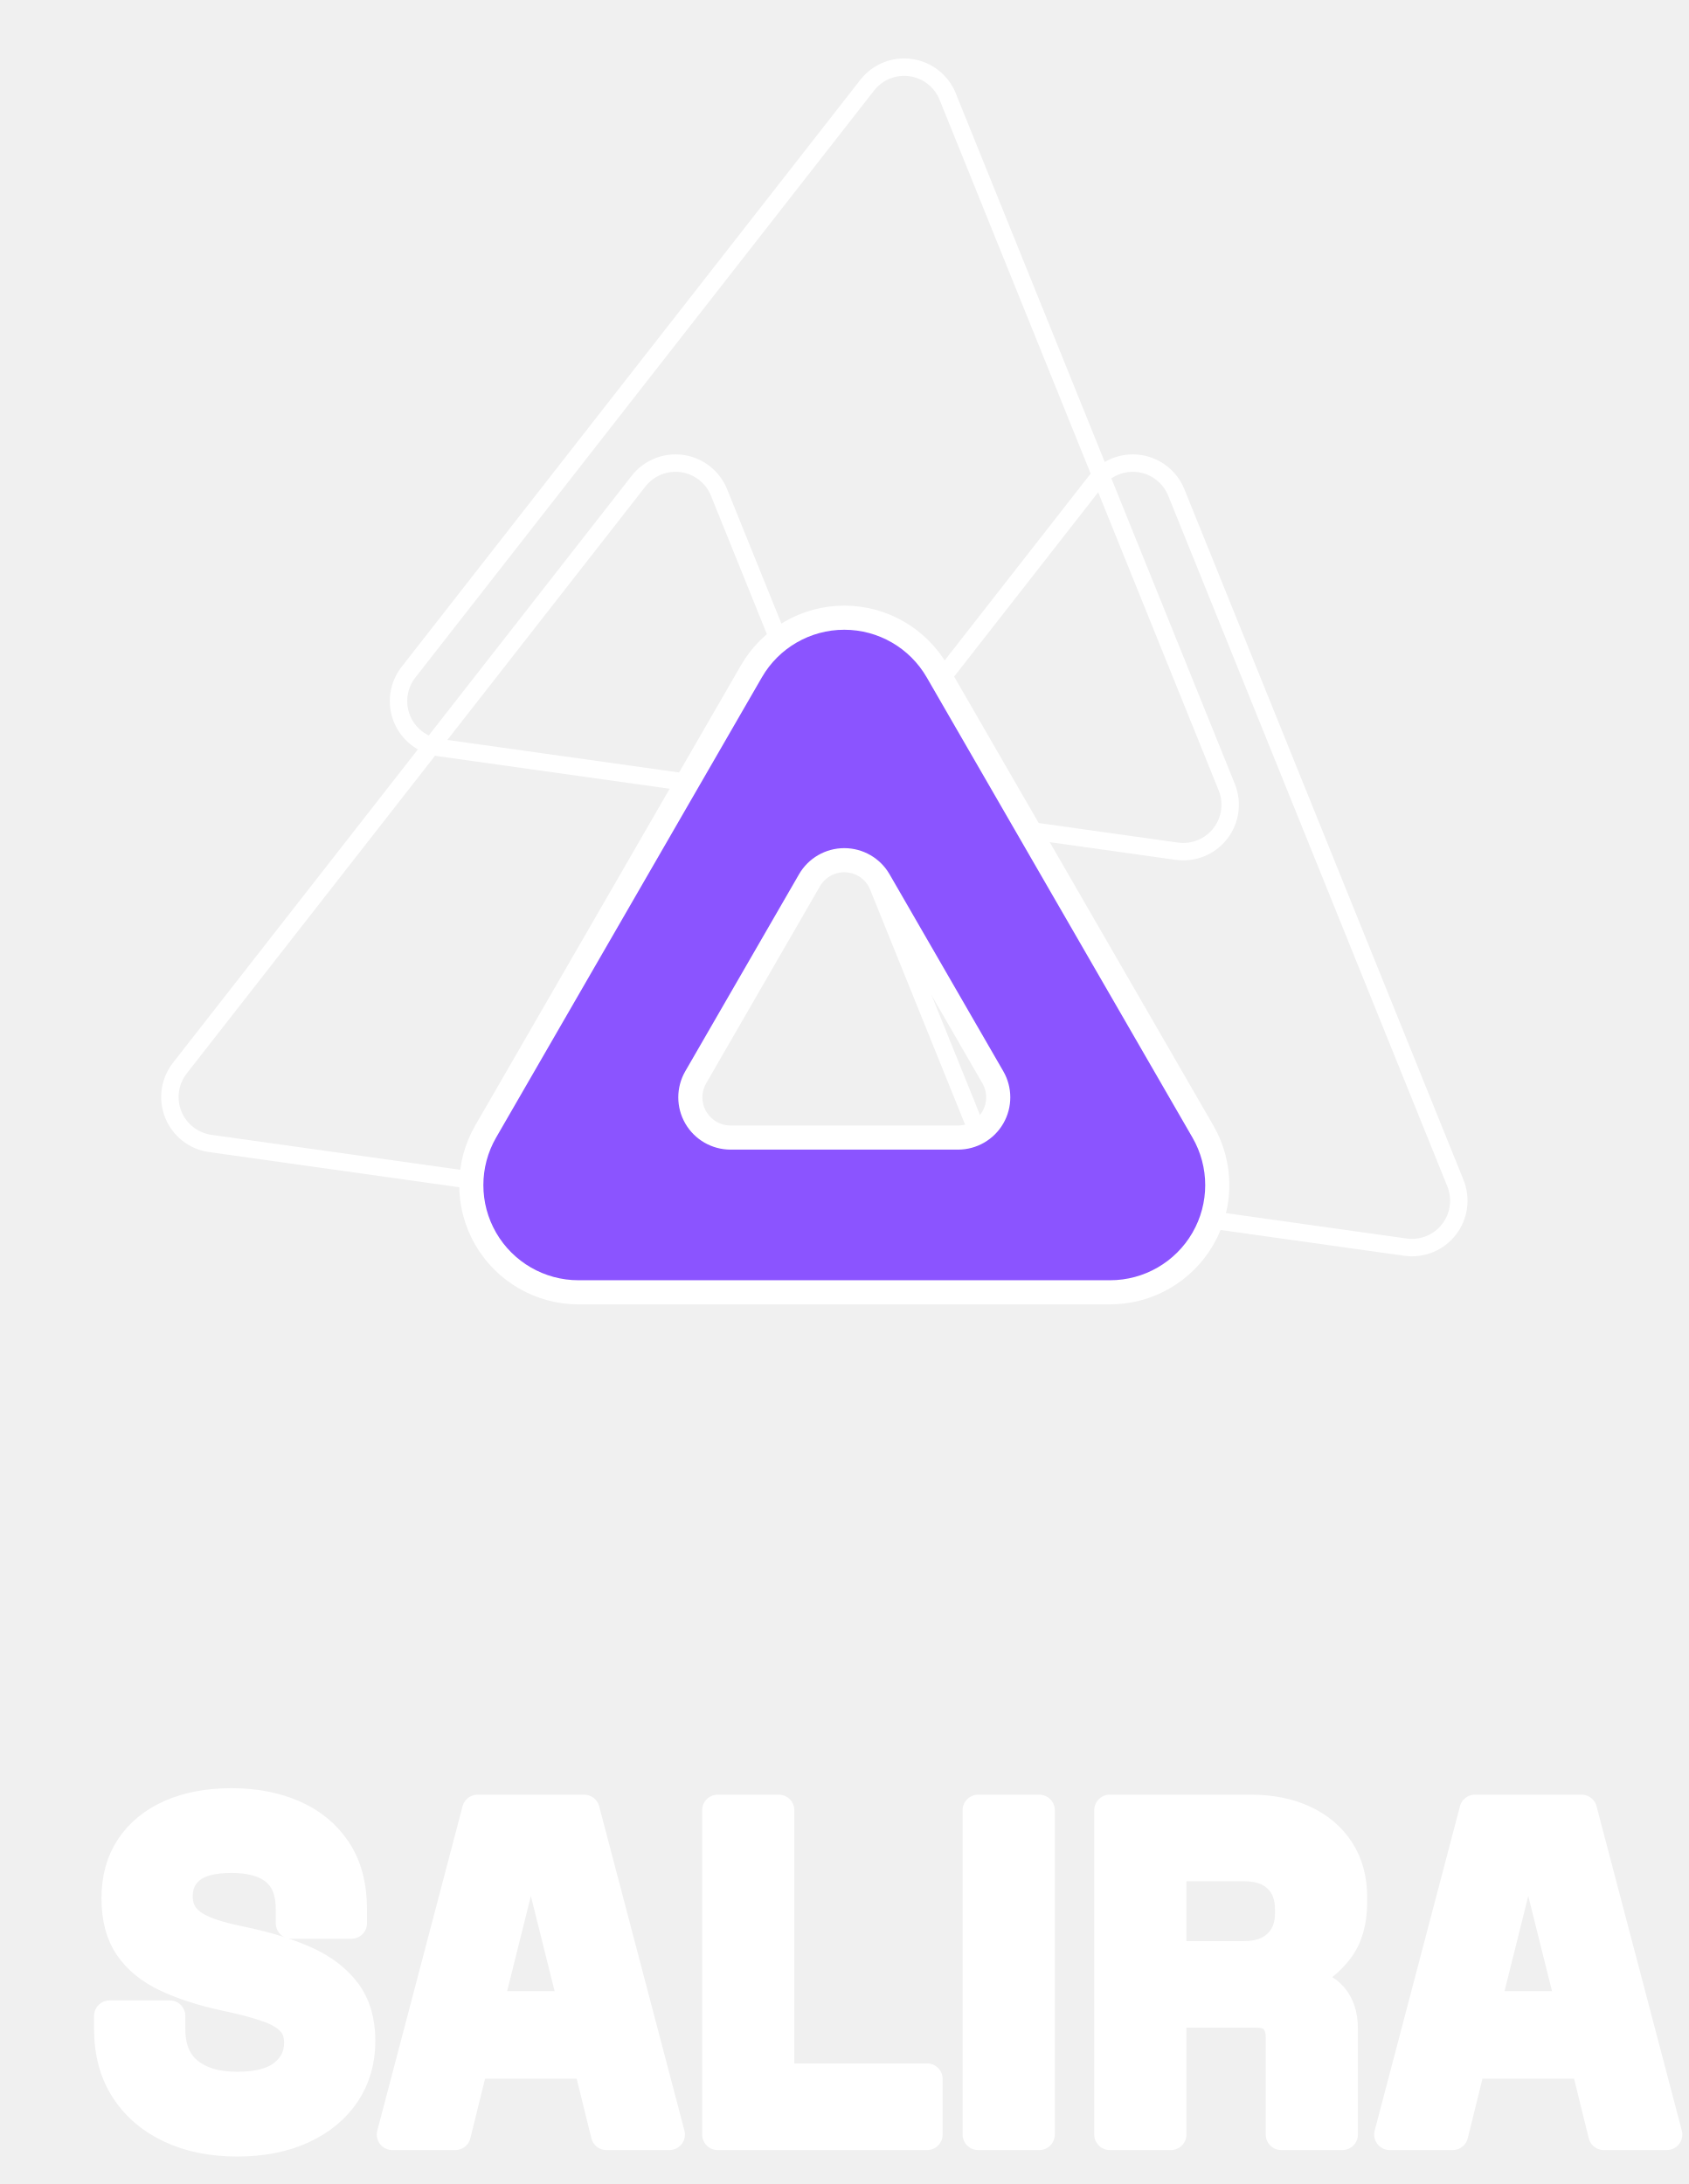
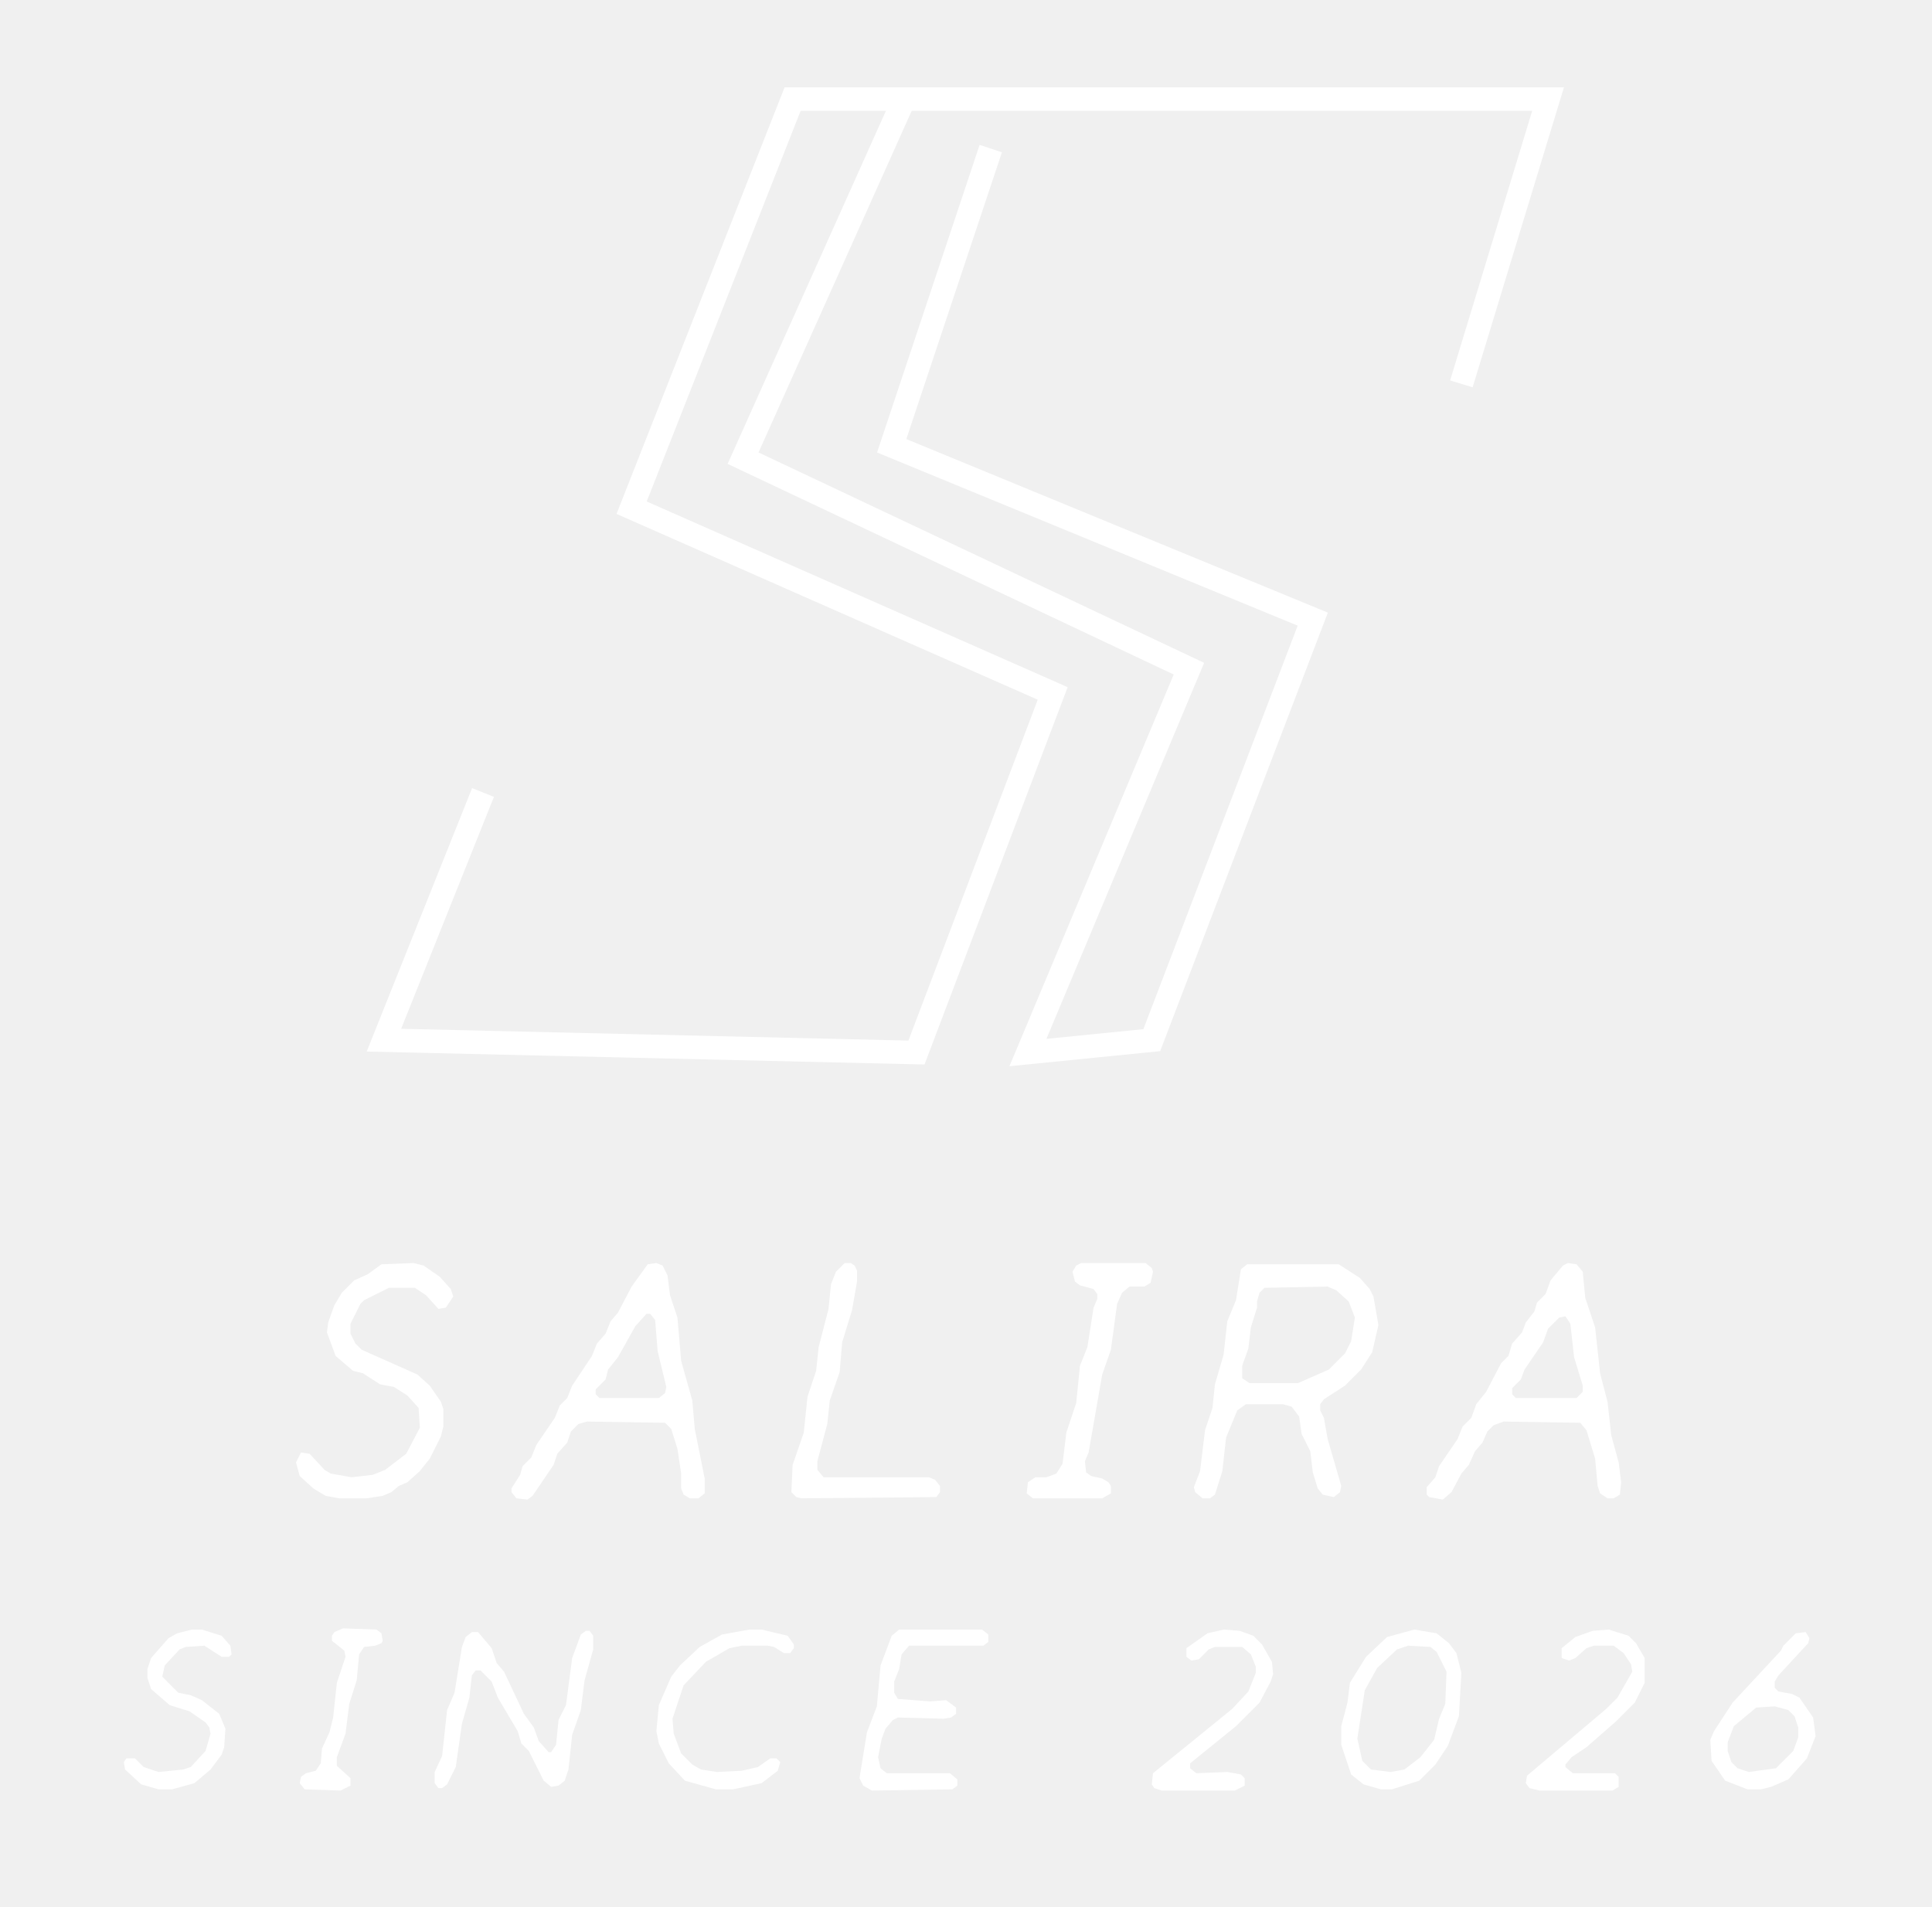
- <svg xmlns="http://www.w3.org/2000/svg" viewBox="0 0 126 163" role="img" aria-label="SALIRA">
-   <g transform="translate(3.000 0)">
-     <path d="M61.709 6.358 A3.500 3.500 0 0 1 67.713 7.201 L88.540 58.752 L88.540 58.752 A3.500 3.500 0 0 1 84.808 63.529 L29.750 55.791 L29.750 55.791 A3.500 3.500 0 0 1 27.479 50.170 Z" fill="none" stroke="#FFFFFF" stroke-width="1.3" stroke-linejoin="round" />
-     <path d="M105.601 88.302 A3.500 3.500 0 0 1 101.869 93.079 L46.811 85.341 L46.811 85.341 A3.500 3.500 0 0 1 44.540 79.720 L78.770 35.908 L78.770 35.908 A3.500 3.500 0 0 1 84.773 36.751 Z" fill="none" stroke="#FFFFFF" stroke-width="1.3" stroke-linejoin="round" />
-     <path d="M12.690 85.341 A3.500 3.500 0 0 1 10.419 79.720 L44.649 35.908 L44.649 35.908 A3.500 3.500 0 0 1 50.652 36.751 L71.480 88.302 L71.480 88.302 A3.500 3.500 0 0 1 67.747 93.079 Z" fill="none" stroke="#FFFFFF" stroke-width="1.3" stroke-linejoin="round" />
-     <path d="M53.072 50.100 A8.000 8.000 0 0 1 66.928 50.100 L86.760 84.450 L86.760 84.450 A8.000 8.000 0 0 1 79.832 96.450 L40.168 96.450 L40.168 96.450 A8.000 8.000 0 0 1 33.240 84.450 Z M57.402 65.700 A3.000 3.000 0 0 1 62.598 65.700 L71.085 80.400 L71.085 80.400 A3.000 3.000 0 0 1 68.487 84.900 L51.513 84.900 L51.513 84.900 A3.000 3.000 0 0 1 48.915 80.400 Z" fill="#8B54FF" fill-rule="evenodd" stroke="#FFFFFF" stroke-width="1.8" stroke-linejoin="round" />
-     <g transform="translate(4.000 159.309)">
-       <path d="M10.686 0.484Q7.885 0.484 5.741 -0.519Q3.597 -1.522 2.386 -3.389Q1.176 -5.257 1.176 -7.885V-8.853H5.672V-7.885Q5.672 -5.706 7.021 -4.617Q8.369 -3.528 10.686 -3.528Q13.038 -3.528 14.197 -4.461Q15.355 -5.395 15.355 -6.848Q15.355 -7.851 14.785 -8.473Q14.214 -9.096 13.125 -9.493Q12.035 -9.891 10.479 -10.237L9.683 -10.41Q7.193 -10.963 5.412 -11.81Q3.631 -12.658 2.68 -14.041Q1.729 -15.424 1.729 -17.638Q1.729 -19.851 2.784 -21.425Q3.839 -22.998 5.758 -23.846Q7.678 -24.693 10.271 -24.693Q12.865 -24.693 14.888 -23.811Q16.911 -22.929 18.07 -21.183Q19.229 -19.436 19.229 -16.808V-15.77H14.733V-16.808Q14.733 -18.191 14.197 -19.038Q13.661 -19.886 12.658 -20.283Q11.655 -20.681 10.271 -20.681Q8.196 -20.681 7.211 -19.903Q6.225 -19.125 6.225 -17.776Q6.225 -16.877 6.692 -16.254Q7.159 -15.632 8.093 -15.217Q9.026 -14.802 10.479 -14.491L11.274 -14.318Q13.868 -13.764 15.788 -12.9Q17.707 -12.035 18.779 -10.617Q19.851 -9.199 19.851 -6.986Q19.851 -4.773 18.727 -3.095Q17.603 -1.418 15.545 -0.467Q13.488 0.484 10.686 0.484Z M22.272 0.0 28.635 -24.209H36.59L42.953 0.0H38.25L36.936 -5.326H28.29L26.975 0.0ZM29.362 -9.545H35.863L32.924 -21.338H32.301Z M46.55 0.0V-24.209H51.115V-4.15H62.182V0.0Z M65.986 0.0V-24.209H70.551V0.0Z M75.808 0.0V-24.209H86.321Q88.604 -24.209 90.298 -23.413Q91.993 -22.618 92.927 -21.165Q93.86 -19.713 93.86 -17.742V-17.326Q93.86 -15.148 92.823 -13.799Q91.785 -12.45 90.264 -11.828V-11.205Q91.647 -11.136 92.408 -10.254Q93.169 -9.372 93.169 -7.92V0.0H88.604V-7.263Q88.604 -8.093 88.171 -8.611Q87.739 -9.13 86.736 -9.13H80.373V0.0ZM80.373 -13.28H85.837Q87.462 -13.28 88.379 -14.162Q89.295 -15.044 89.295 -16.496V-16.842Q89.295 -18.295 88.396 -19.177Q87.497 -20.059 85.837 -20.059H80.373Z M96.696 0.0 103.06 -24.209H111.014L117.377 0.0H112.674L111.36 -5.326H102.714L101.4 0.0ZM103.786 -9.545H110.288L107.348 -21.338H106.726Z" fill="#FFFFFF" stroke="#FFFFFF" stroke-width="2.313" stroke-linejoin="round" />
-     </g>
-   </g>
+ <svg xmlns="http://www.w3.org/2000/svg" viewBox="0 0 156 154" role="img" aria-label="SALIRA">
+   <path d="M 39.00 64.00 L 31.00 84.00 L 74.00 85.00 L 85.00 56.00 L 51.00 41.00 L 64.00 8.00 L 125.00 8.00 L 118.00 31.00" fill="none" stroke="#FFFFFF" stroke-width="1.90" stroke-linejoin="miter" />
+   <path d="M 80.00 12.00 L 72.00 36.00 L 106.00 50.00 L 93.00 84.00 L 83.00 85.00 L 96.00 54.00 L 60.00 37.00 L 73.00 8.00" fill="none" stroke="#FFFFFF" stroke-width="1.90" stroke-linejoin="miter" />
+   <path transform="translate(8.00 100.00) scale(1)" d="M 137.80 31.80 L 137.00 31.90 L 136.00 32.90 L 135.80 33.30 L 131.90 37.50 L 130.40 39.80 L 130.10 40.50 L 130.20 42.20 L 131.30 43.80 L 133.10 44.50 L 134.20 44.50 L 135.00 44.30 L 136.40 43.70 L 137.90 42.00 L 138.60 40.20 L 138.40 38.70 L 137.30 37.10 L 136.70 36.80 L 135.60 36.60 L 135.30 36.30 L 135.30 35.80 L 135.60 35.30 L 138.00 32.70 L 138.10 32.30 Z M 136.40 38.10 L 136.90 38.60 L 137.20 39.50 L 137.20 40.30 L 136.80 41.40 L 135.40 42.80 L 133.20 43.10 L 132.30 42.80 L 131.80 42.30 L 131.50 41.40 L 131.50 40.70 L 132.00 39.40 L 133.80 37.90 L 135.30 37.80 Z M 39.60 31.70 L 39.30 31.70 L 38.90 32.00 L 38.20 33.90 L 37.70 37.70 L 37.10 38.90 L 36.90 40.90 L 36.50 41.50 L 36.30 41.50 L 35.50 40.60 L 35.10 39.50 L 34.30 38.40 L 32.70 35.00 L 32.10 34.30 L 31.70 33.10 L 30.60 31.80 L 30.10 31.80 L 29.60 32.20 L 29.30 33.00 L 28.70 36.70 L 28.10 38.10 L 27.70 41.80 L 27.10 43.10 L 27.10 44.00 L 27.40 44.40 L 27.70 44.40 L 28.10 44.10 L 28.80 42.70 L 29.30 39.20 L 29.90 37.10 L 30.10 35.30 L 30.40 34.90 L 30.80 34.90 L 31.70 35.80 L 32.20 37.10 L 33.80 39.80 L 34.10 40.80 L 34.70 41.40 L 35.90 43.80 L 36.50 44.30 L 37.10 44.20 L 37.60 43.80 L 37.90 42.90 L 38.20 40.10 L 38.90 38.10 L 39.20 35.70 L 39.90 33.20 L 39.90 32.10 Z M 123.50 32.10 L 121.90 31.60 L 120.60 31.70 L 119.20 32.20 L 118.10 33.10 L 118.10 33.90 L 118.70 34.10 L 119.20 33.90 L 120.10 33.10 L 120.70 32.90 L 122.30 32.90 L 123.10 33.50 L 123.70 34.40 L 123.80 35.00 L 122.60 37.10 L 121.70 38.00 L 115.30 43.40 L 115.20 44.00 L 115.50 44.40 L 116.30 44.60 L 122.20 44.60 L 122.70 44.30 L 122.70 43.50 L 122.40 43.20 L 119.00 43.20 L 118.40 42.70 L 118.40 42.50 L 118.90 41.90 L 120.10 41.10 L 122.50 39.00 L 124.00 37.50 L 124.80 35.90 L 124.80 33.90 L 124.10 32.70 Z M 108.00 31.90 L 106.20 31.60 L 104.00 32.20 L 102.30 33.80 L 101.00 35.90 L 100.80 37.50 L 100.30 39.40 L 100.30 40.90 L 101.10 43.30 L 102.10 44.10 L 103.50 44.50 L 104.40 44.50 L 106.60 43.80 L 107.90 42.50 L 108.90 41.00 L 109.80 38.60 L 110.00 35.10 L 109.60 33.50 L 109.00 32.70 Z M 107.50 33.00 L 108.00 33.40 L 108.80 35.00 L 108.70 37.60 L 108.20 38.80 L 107.80 40.50 L 106.70 41.90 L 105.40 42.90 L 104.30 43.10 L 102.70 42.90 L 102.00 42.20 L 101.60 40.40 L 102.20 36.50 L 103.20 34.70 L 104.80 33.20 L 105.70 32.90 Z M 93.20 32.10 L 92.10 31.70 L 90.80 31.60 L 89.50 31.90 L 87.80 33.10 L 87.80 33.80 L 88.20 34.10 L 88.80 34.00 L 89.60 33.20 L 90.10 33.00 L 92.30 33.00 L 93.00 33.60 L 93.40 34.60 L 93.40 35.10 L 92.80 36.60 L 91.50 38.00 L 85.10 43.20 L 85.00 44.10 L 85.20 44.40 L 85.80 44.60 L 91.70 44.60 L 92.50 44.20 L 92.50 43.60 L 92.20 43.30 L 91.10 43.10 L 88.60 43.20 L 88.10 42.80 L 88.10 42.40 L 91.80 39.40 L 93.70 37.50 L 94.60 35.80 L 94.80 35.20 L 94.70 34.20 L 93.90 32.80 Z M 64.60 31.60 L 64.00 32.10 L 63.10 34.50 L 62.80 37.80 L 62.00 39.90 L 61.40 43.60 L 61.70 44.20 L 62.40 44.60 L 68.90 44.50 L 69.30 44.20 L 69.30 43.70 L 68.70 43.20 L 63.60 43.20 L 63.10 42.80 L 62.90 41.90 L 63.20 40.40 L 63.50 39.60 L 64.10 38.90 L 64.50 38.70 L 68.20 38.80 L 68.80 38.70 L 69.20 38.40 L 69.20 37.90 L 68.40 37.30 L 67.10 37.40 L 64.50 37.20 L 64.20 36.70 L 64.20 35.80 L 64.60 34.80 L 64.80 33.60 L 65.40 32.90 L 71.40 32.90 L 71.80 32.60 L 71.80 32.00 L 71.30 31.60 Z M 55.60 32.10 L 53.50 31.60 L 52.50 31.60 L 50.30 32.00 L 48.50 33.00 L 46.90 34.50 L 46.20 35.40 L 45.20 37.70 L 45.00 39.80 L 45.20 40.80 L 46.00 42.40 L 47.30 43.80 L 49.80 44.50 L 51.20 44.50 L 53.50 44.00 L 54.80 43.00 L 55.00 42.30 L 54.70 42.00 L 54.20 42.00 L 53.20 42.70 L 51.90 43.00 L 49.90 43.10 L 48.60 42.90 L 47.90 42.50 L 47.00 41.60 L 46.40 40.00 L 46.30 38.80 L 47.20 36.10 L 49.00 34.20 L 50.90 33.10 L 51.90 32.90 L 54.00 32.90 L 54.50 33.00 L 55.30 33.50 L 55.80 33.50 L 56.10 33.10 L 56.10 32.80 Z M 8.30 31.60 L 7.50 31.60 L 6.30 31.90 L 5.60 32.30 L 4.20 33.90 L 3.90 34.80 L 3.90 35.50 L 4.20 36.40 L 5.70 37.70 L 7.30 38.20 L 8.60 39.10 L 8.90 39.50 L 9.00 40.00 L 8.60 41.40 L 7.40 42.70 L 6.80 42.90 L 4.80 43.10 L 3.60 42.70 L 2.90 42.00 L 2.20 42.00 L 2.00 42.30 L 2.10 42.90 L 3.40 44.10 L 4.80 44.50 L 5.90 44.50 L 7.70 44.00 L 9.00 42.90 L 9.90 41.70 L 10.10 41.10 L 10.20 39.60 L 9.70 38.40 L 8.30 37.30 L 7.40 36.90 L 6.40 36.70 L 5.10 35.40 L 5.30 34.50 L 6.50 33.20 L 7.00 33.00 L 8.50 32.90 L 9.90 33.80 L 10.50 33.80 L 10.70 33.60 L 10.60 32.90 L 9.90 32.10 Z M 22.40 31.60 L 19.70 31.50 L 19.00 31.80 L 18.80 32.10 L 18.80 32.50 L 19.80 33.30 L 19.90 33.80 L 19.20 35.90 L 18.90 38.70 L 18.60 39.90 L 18.00 41.20 L 17.90 42.40 L 17.50 43.00 L 16.70 43.20 L 16.30 43.50 L 16.20 44.00 L 16.60 44.50 L 19.50 44.60 L 20.30 44.20 L 20.30 43.60 L 19.20 42.60 L 19.20 41.90 L 19.90 40.00 L 20.20 37.60 L 20.80 35.70 L 21.00 33.60 L 21.40 33.00 L 22.30 32.90 L 22.80 32.70 L 22.90 32.50 L 22.80 31.90 Z M 119.30 2.10 L 118.60 2.00 L 118.20 2.20 L 117.20 3.40 L 116.80 4.50 L 116.10 5.20 L 115.90 5.90 L 115.20 6.80 L 114.90 7.60 L 114.10 8.50 L 113.80 9.50 L 113.20 10.10 L 112.00 12.40 L 111.20 13.40 L 110.80 14.50 L 110.10 15.20 L 109.70 16.20 L 108.20 18.40 L 107.90 19.30 L 107.20 20.10 L 107.20 20.70 L 107.40 20.90 L 108.50 21.10 L 109.20 20.50 L 110.00 19.00 L 110.60 18.30 L 111.10 17.20 L 111.70 16.50 L 112.10 15.60 L 112.60 15.10 L 113.40 14.80 L 119.60 14.90 L 120.10 15.50 L 120.80 17.80 L 121.00 20.00 L 121.20 20.60 L 121.80 21.00 L 122.30 21.00 L 122.80 20.70 L 122.90 19.70 L 122.70 18.10 L 122.10 15.90 L 121.80 13.20 L 121.20 10.90 L 120.80 7.20 L 120.00 4.80 L 119.80 2.70 Z M 118.40 6.30 L 118.80 6.90 L 119.10 9.60 L 119.80 11.90 L 119.80 12.40 L 119.30 12.90 L 114.40 12.90 L 114.10 12.60 L 114.10 12.10 L 114.80 11.40 L 115.10 10.60 L 116.60 8.40 L 117.00 7.30 L 117.90 6.40 Z M 92.70 2.10 L 92.20 2.50 L 91.80 5.00 L 91.10 6.70 L 90.80 9.40 L 90.10 11.80 L 89.90 13.70 L 89.30 15.50 L 88.90 18.80 L 88.40 20.10 L 88.50 20.50 L 89.10 21.00 L 89.70 21.00 L 90.10 20.70 L 90.70 18.80 L 91.00 16.10 L 91.90 13.90 L 92.60 13.40 L 95.60 13.40 L 96.30 13.60 L 96.90 14.40 L 97.10 15.80 L 97.80 17.20 L 98.00 18.90 L 98.40 20.20 L 98.80 20.70 L 99.70 20.90 L 100.20 20.50 L 100.30 20.00 L 99.20 16.20 L 98.90 14.50 L 98.60 13.90 L 98.60 13.40 L 98.90 13.00 L 100.60 11.90 L 101.90 10.60 L 102.80 9.20 L 103.30 7.00 L 102.90 4.70 L 102.60 4.10 L 101.80 3.20 L 100.10 2.10 Z M 94.10 4.00 L 99.20 3.90 L 99.90 4.20 L 100.90 5.10 L 101.40 6.40 L 101.10 8.30 L 100.60 9.30 L 99.30 10.60 L 96.80 11.70 L 92.90 11.70 L 92.30 11.30 L 92.30 10.30 L 92.80 8.90 L 93.00 7.20 L 93.50 5.60 L 93.50 5.10 L 93.70 4.40 Z M 84.50 2.00 L 79.30 2.00 L 78.90 2.20 L 78.60 2.70 L 78.80 3.50 L 79.20 3.80 L 80.30 4.10 L 80.60 4.50 L 80.60 4.90 L 80.30 5.60 L 79.80 8.80 L 79.20 10.30 L 78.90 13.30 L 78.10 15.70 L 77.80 18.20 L 77.30 19.00 L 76.50 19.30 L 75.60 19.30 L 75.00 19.70 L 74.90 20.60 L 75.40 21.00 L 81.00 21.00 L 81.70 20.60 L 81.70 20.00 L 81.50 19.70 L 81.00 19.40 L 80.10 19.20 L 79.70 18.90 L 79.60 18.00 L 79.90 17.30 L 81.00 11.00 L 81.70 9.00 L 82.20 5.30 L 82.60 4.40 L 83.20 3.90 L 84.40 3.90 L 84.90 3.60 L 85.10 2.70 L 85.00 2.40 Z M 60.20 2.00 L 59.50 2.70 L 59.10 3.70 L 58.90 5.70 L 58.10 8.80 L 57.90 10.70 L 57.20 12.80 L 56.90 15.70 L 56.00 18.30 L 55.90 20.50 L 56.30 20.90 L 56.70 21.00 L 67.60 20.90 L 67.90 20.50 L 67.90 20.00 L 67.50 19.50 L 67.00 19.30 L 58.50 19.30 L 58.00 18.70 L 58.00 18.00 L 58.80 15.00 L 59.00 13.10 L 59.80 10.80 L 60.00 8.40 L 60.80 5.80 L 61.20 3.50 L 61.20 2.60 L 61.00 2.20 L 60.70 2.00 Z M 45.50 2.20 L 45.00 2.00 L 44.30 2.10 L 43.00 3.90 L 41.90 6.00 L 41.30 6.70 L 40.90 7.70 L 40.20 8.50 L 39.80 9.50 L 38.20 11.90 L 37.80 12.90 L 37.20 13.50 L 36.80 14.50 L 35.30 16.70 L 34.90 17.70 L 34.20 18.40 L 34.00 19.10 L 33.30 20.20 L 33.30 20.50 L 33.70 21.00 L 34.60 21.10 L 35.00 20.80 L 36.70 18.30 L 37.00 17.40 L 37.80 16.50 L 38.10 15.60 L 38.70 15.00 L 39.40 14.80 L 45.70 14.90 L 46.20 15.40 L 46.70 17.00 L 47.00 19.00 L 47.00 20.20 L 47.20 20.70 L 47.70 21.00 L 48.40 21.00 L 48.90 20.60 L 48.90 19.40 L 48.10 15.40 L 47.90 13.10 L 47.00 9.90 L 46.70 6.40 L 46.10 4.60 L 45.90 3.00 Z M 44.50 6.10 L 44.90 6.60 L 45.10 9.10 L 45.80 12.00 L 45.70 12.50 L 45.20 12.90 L 40.40 12.90 L 40.10 12.60 L 40.10 12.20 L 40.90 11.40 L 41.10 10.60 L 41.90 9.60 L 43.30 7.10 L 44.20 6.10 Z M 26.20 2.20 L 25.40 2.00 L 22.80 2.10 L 21.70 2.90 L 20.60 3.40 L 19.60 4.40 L 19.00 5.40 L 18.50 6.80 L 18.40 7.60 L 19.10 9.50 L 20.50 10.70 L 21.30 10.90 L 22.70 11.80 L 23.80 12.00 L 24.90 12.70 L 25.80 13.70 L 25.90 15.30 L 24.80 17.40 L 23.10 18.70 L 22.10 19.10 L 20.40 19.30 L 18.70 19.00 L 18.20 18.70 L 17.00 17.40 L 16.30 17.30 L 15.90 18.10 L 16.20 19.20 L 17.30 20.20 L 18.30 20.80 L 19.40 21.00 L 21.60 21.00 L 22.90 20.80 L 23.60 20.50 L 24.20 20.00 L 24.90 19.70 L 25.90 18.80 L 26.70 17.80 L 27.60 16.00 L 27.80 15.20 L 27.80 13.80 L 27.60 13.20 L 26.70 11.90 L 25.70 11.00 L 21.20 9.00 L 20.70 8.50 L 20.30 7.70 L 20.30 6.90 L 21.10 5.30 L 21.40 5.00 L 23.40 4.00 L 25.50 4.00 L 26.40 4.60 L 27.40 5.70 L 28.00 5.60 L 28.60 4.70 L 28.40 4.10 L 27.50 3.10 Z" fill="#FFFFFF" fill-rule="evenodd" />
</svg>
